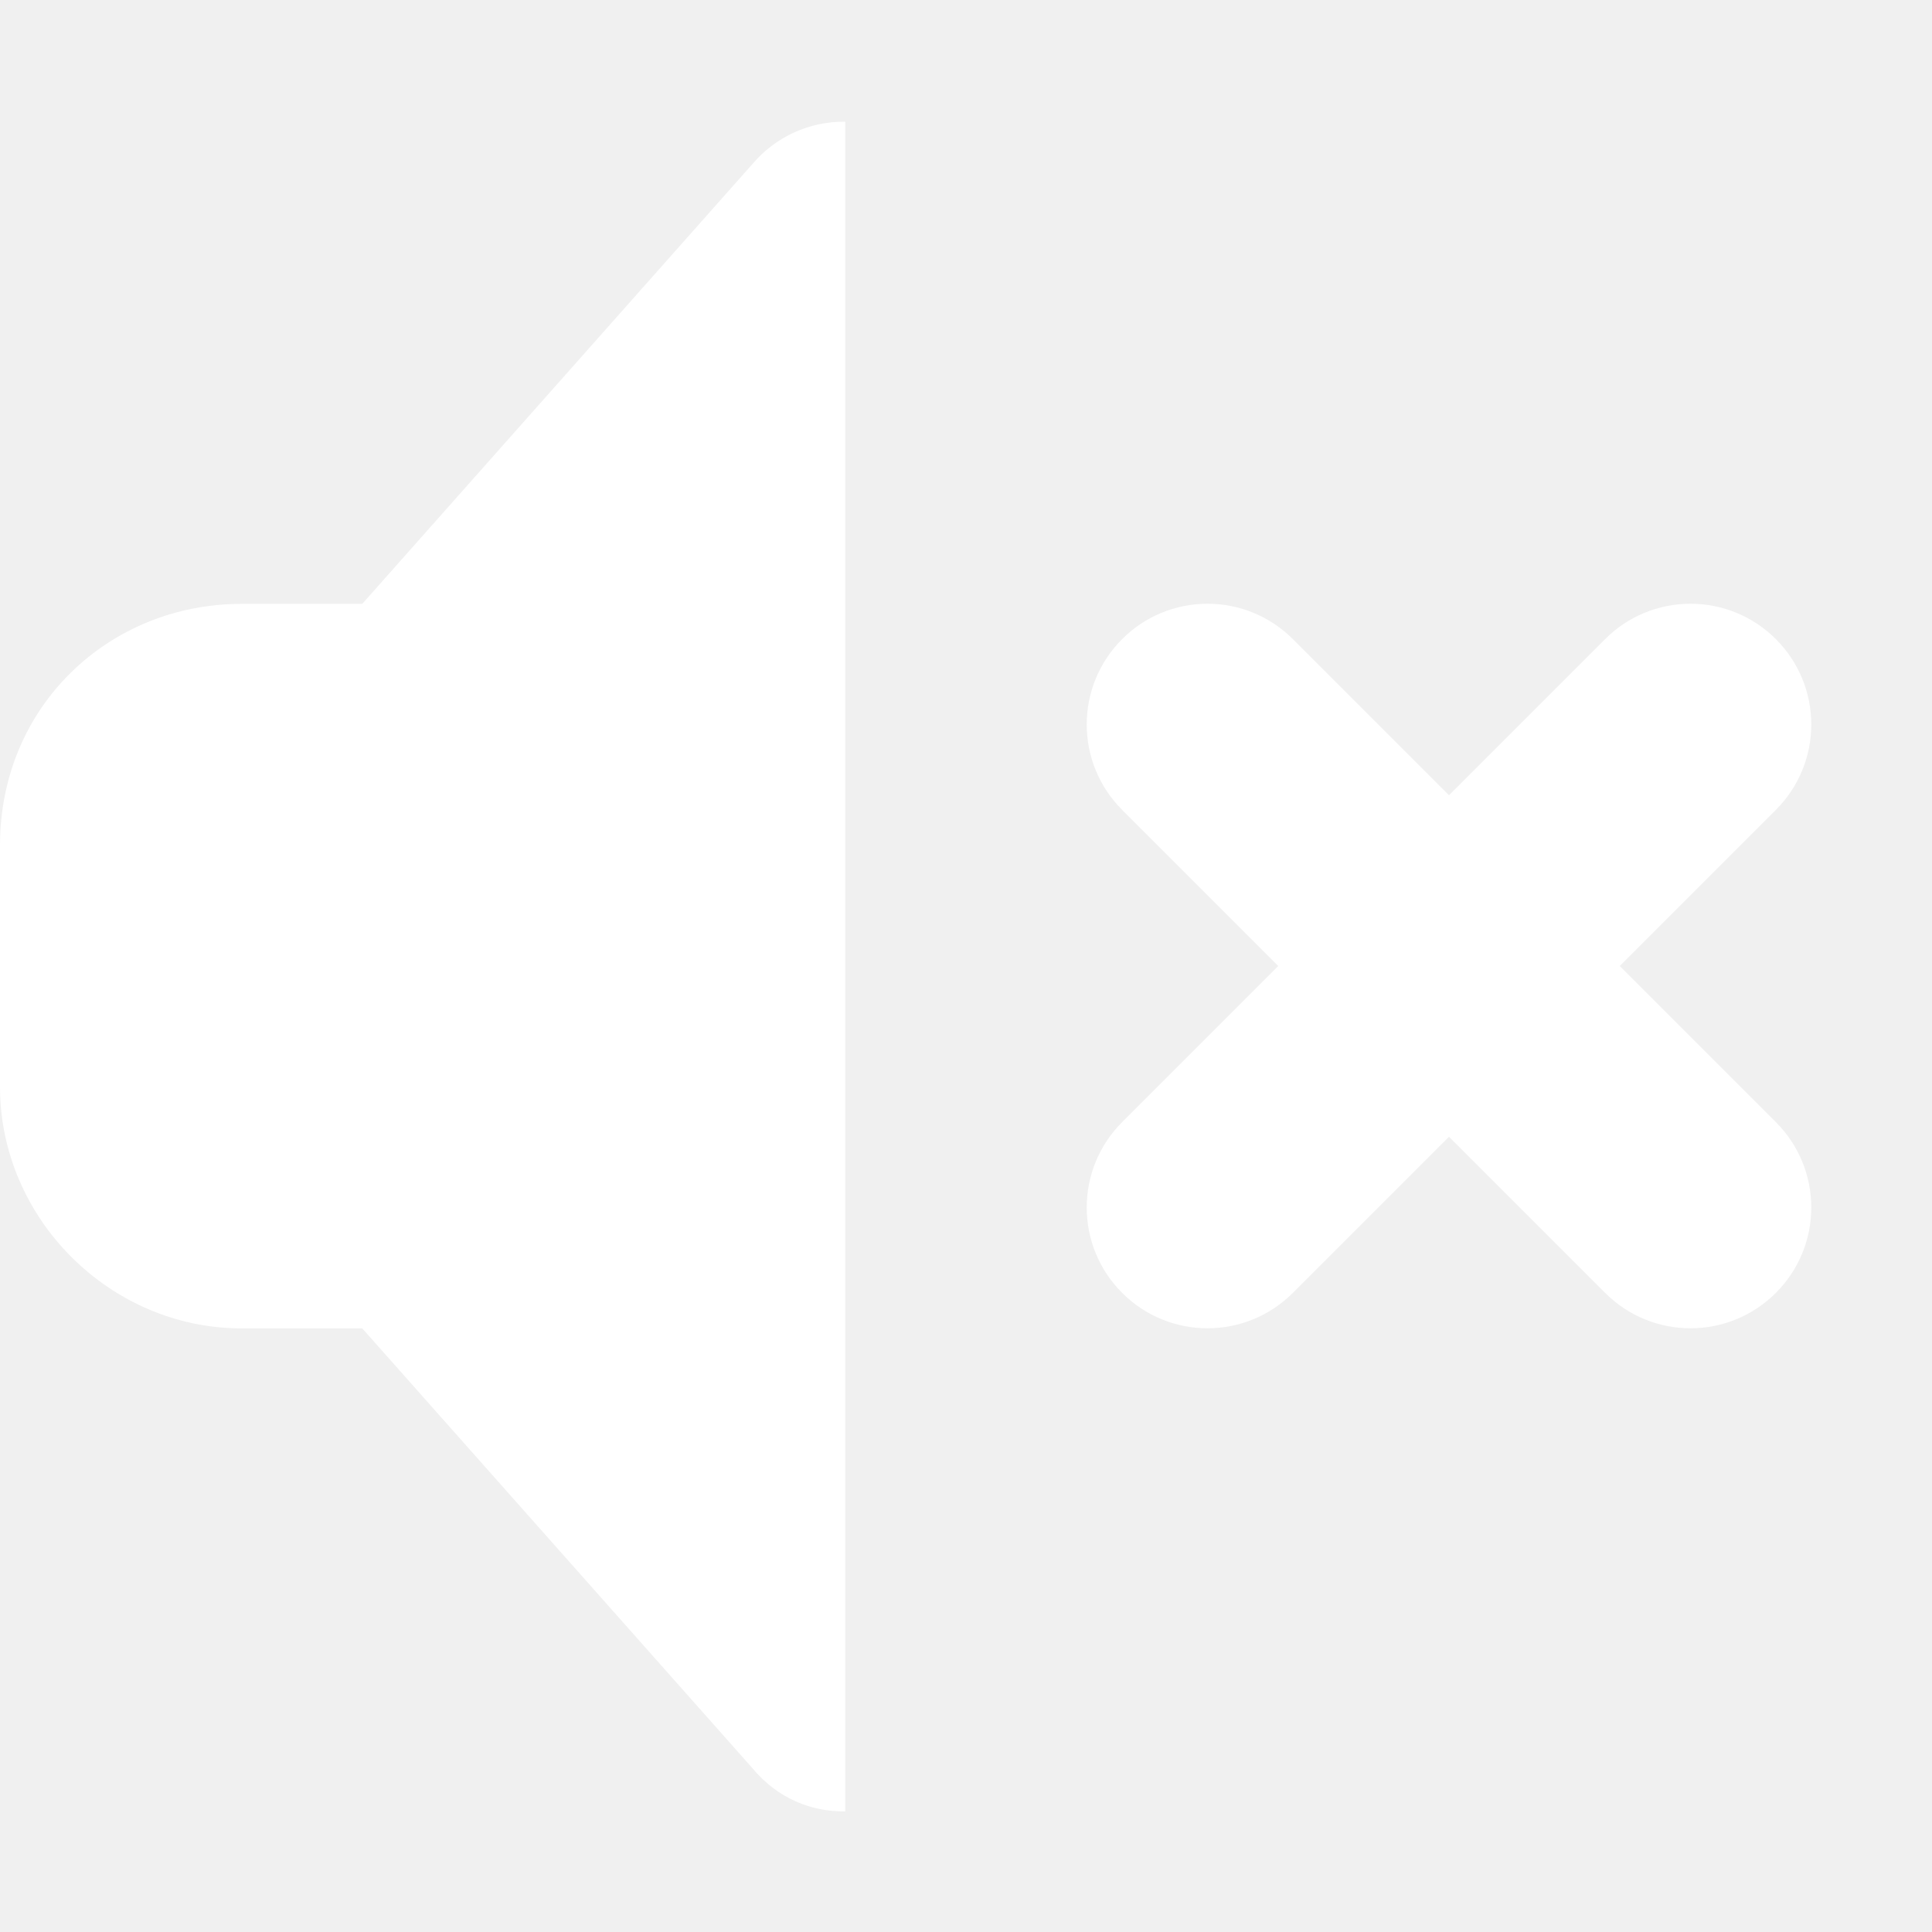
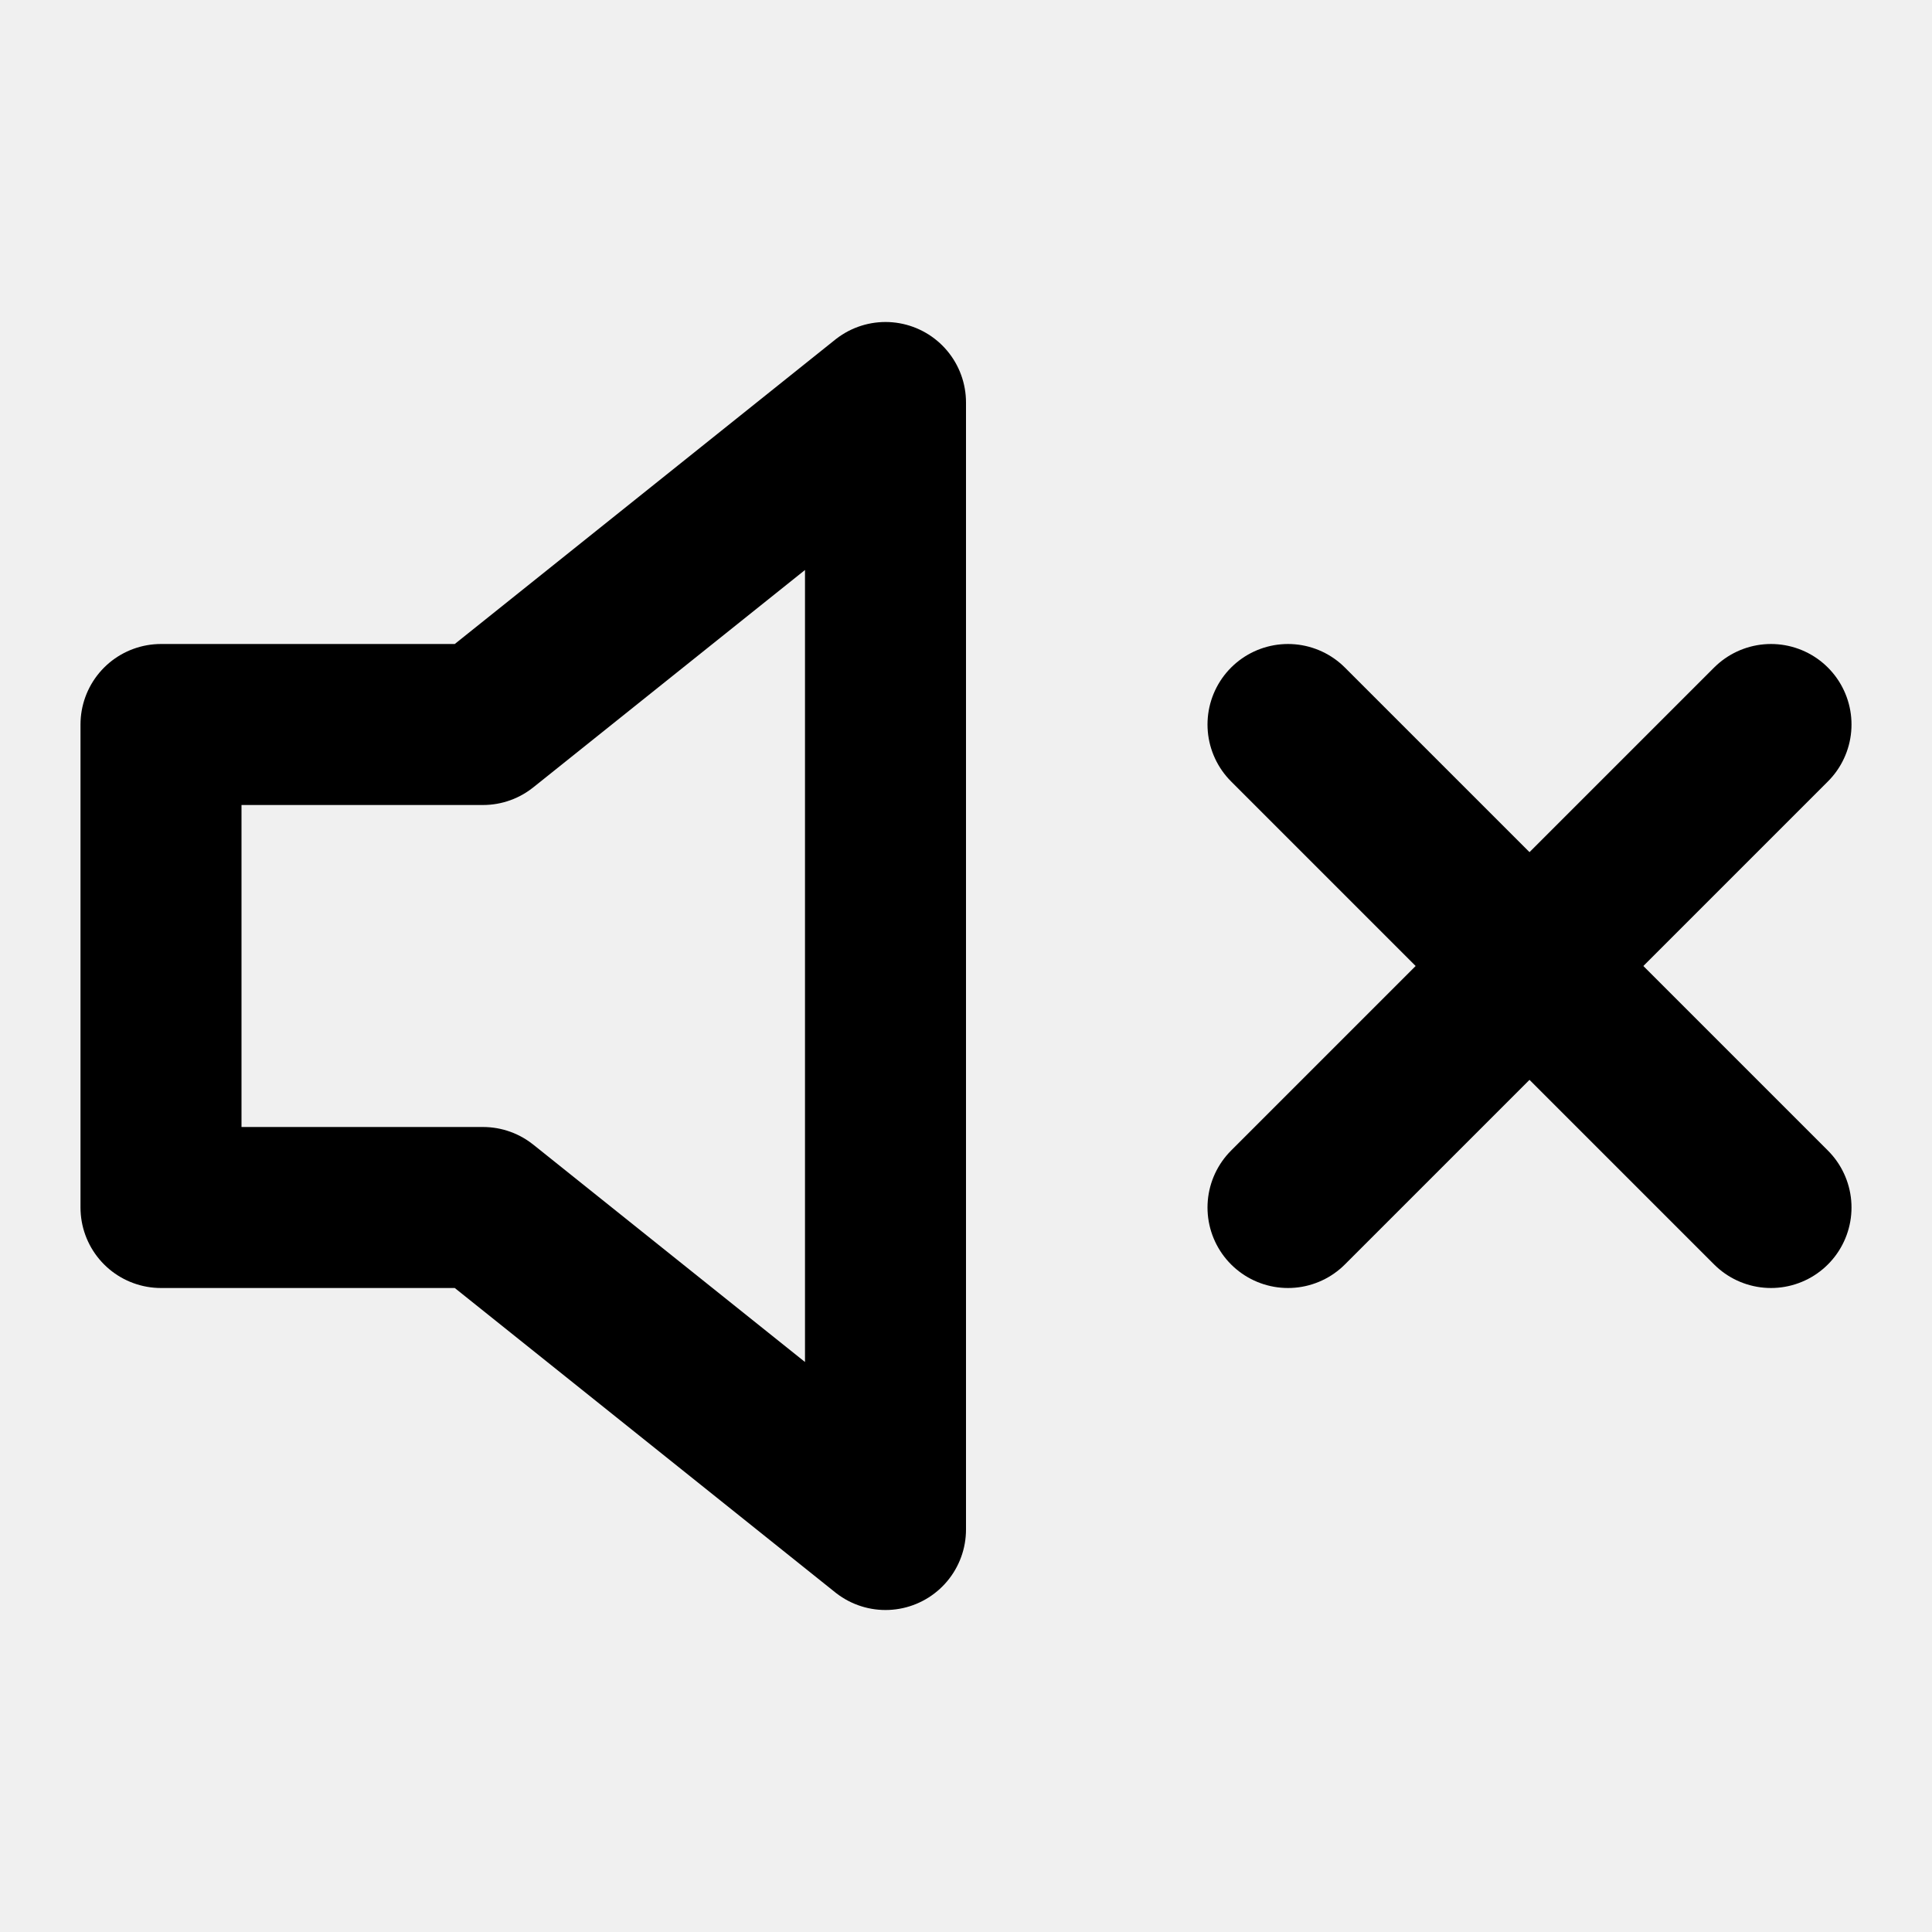
- <svg xmlns="http://www.w3.org/2000/svg" height="16px" viewBox="0 0 16 16" width="16px">
-   <g fill="#ffffff">
-     <path d="m 7 1.008 c -0.297 -0.004 -0.578 0.125 -0.77 0.352 l -3.23 3.641 h -1 c -1.094 0 -2 0.844 -2 2 v 2 c 0 1.09 0.91 2 2 2 h 1 l 3.23 3.641 c 0.211 0.254 0.492 0.363 0.77 0.359 z m 0 0" />
-     <path d="m 10 5 c -0.266 0 -0.52 0.105 -0.707 0.293 c -0.391 0.391 -0.391 1.023 0 1.414 l 1.293 1.293 l -1.293 1.293 c -0.391 0.391 -0.391 1.023 0 1.414 s 1.023 0.391 1.414 0 l 1.293 -1.293 l 1.293 1.293 c 0.391 0.391 1.023 0.391 1.414 0 s 0.391 -1.023 0 -1.414 l -1.293 -1.293 l 1.293 -1.293 c 0.391 -0.391 0.391 -1.023 0 -1.414 c -0.188 -0.188 -0.441 -0.293 -0.707 -0.293 s -0.52 0.105 -0.707 0.293 l -1.293 1.293 l -1.293 -1.293 c -0.188 -0.188 -0.441 -0.293 -0.707 -0.293 z m 0 0" />
-   </g>
+ <svg xmlns="http://www.w3.org/2000/svg" width="24" height="24" viewBox="0 0 24 24" fill="none" stroke="currentColor" stroke-width="2" stroke-linecap="round" stroke-linejoin="round" class="lucide lucide-volume-x">
+   <polygon points="11 5 6 9 2 9 2 15 6 15 11 19 11 5" />
+   <line x1="22" x2="16" y1="9" y2="15" />
+   <line x1="16" x2="22" y1="9" y2="15" />
</svg>
